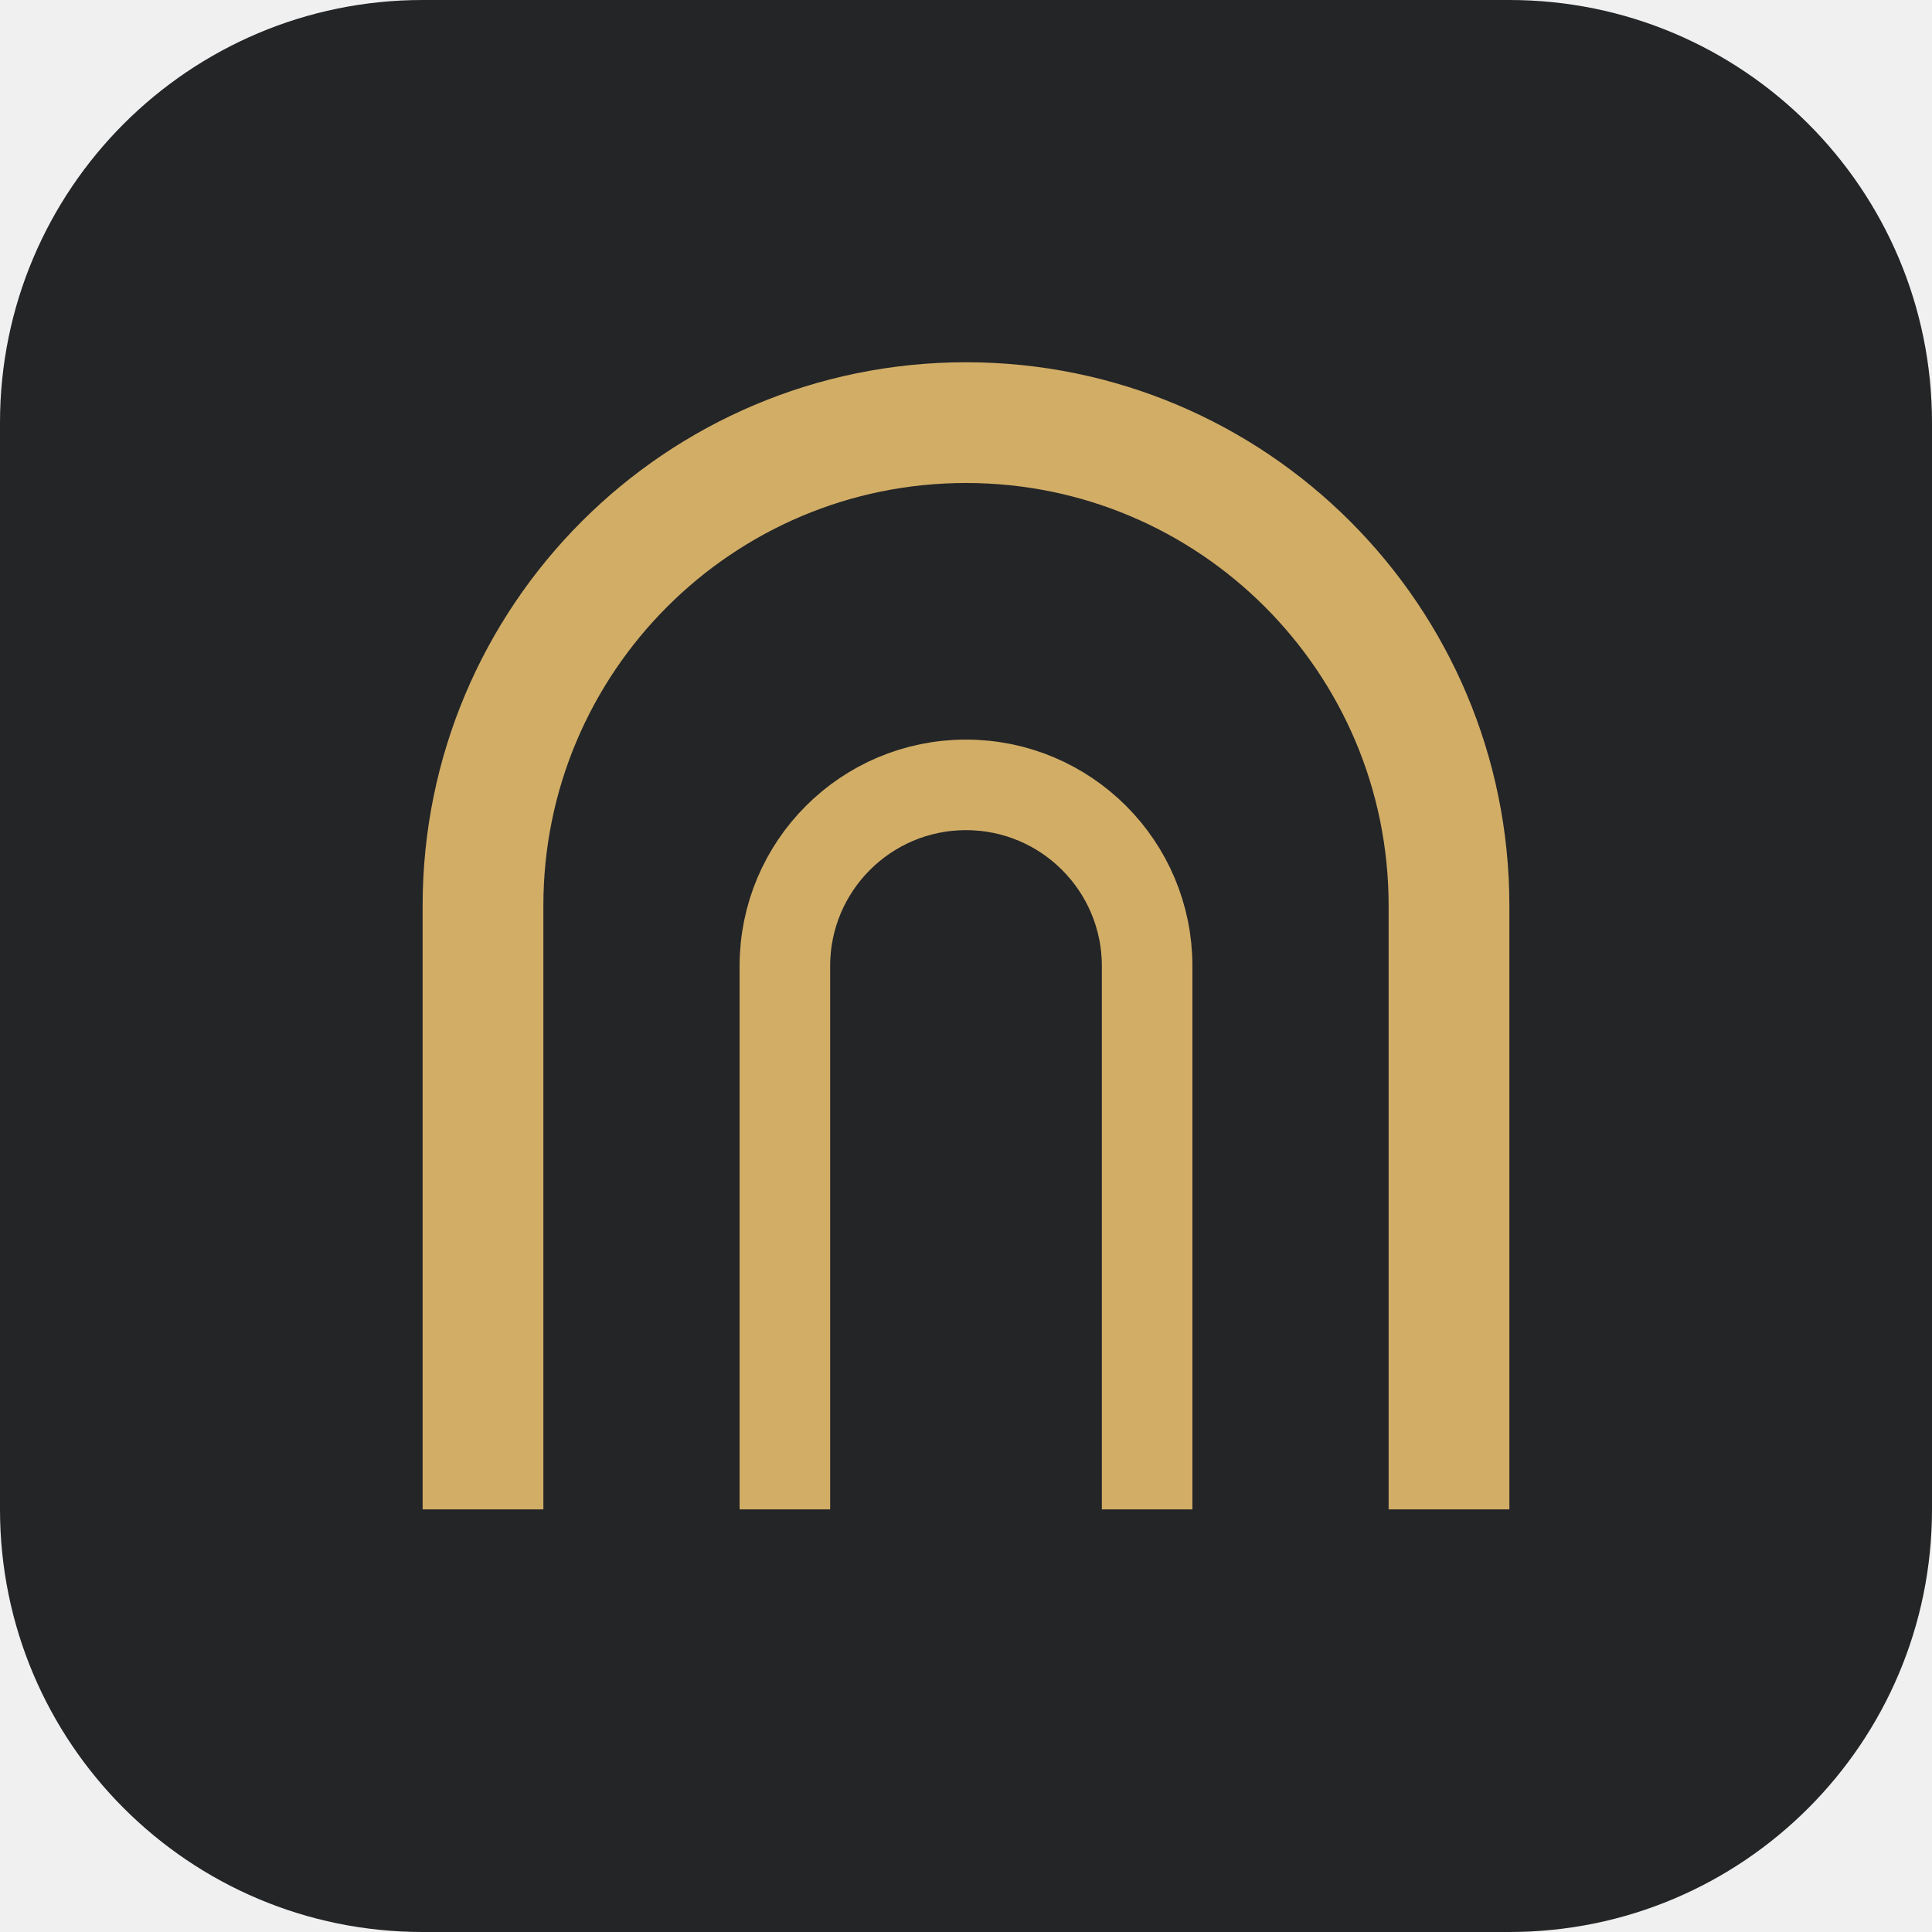
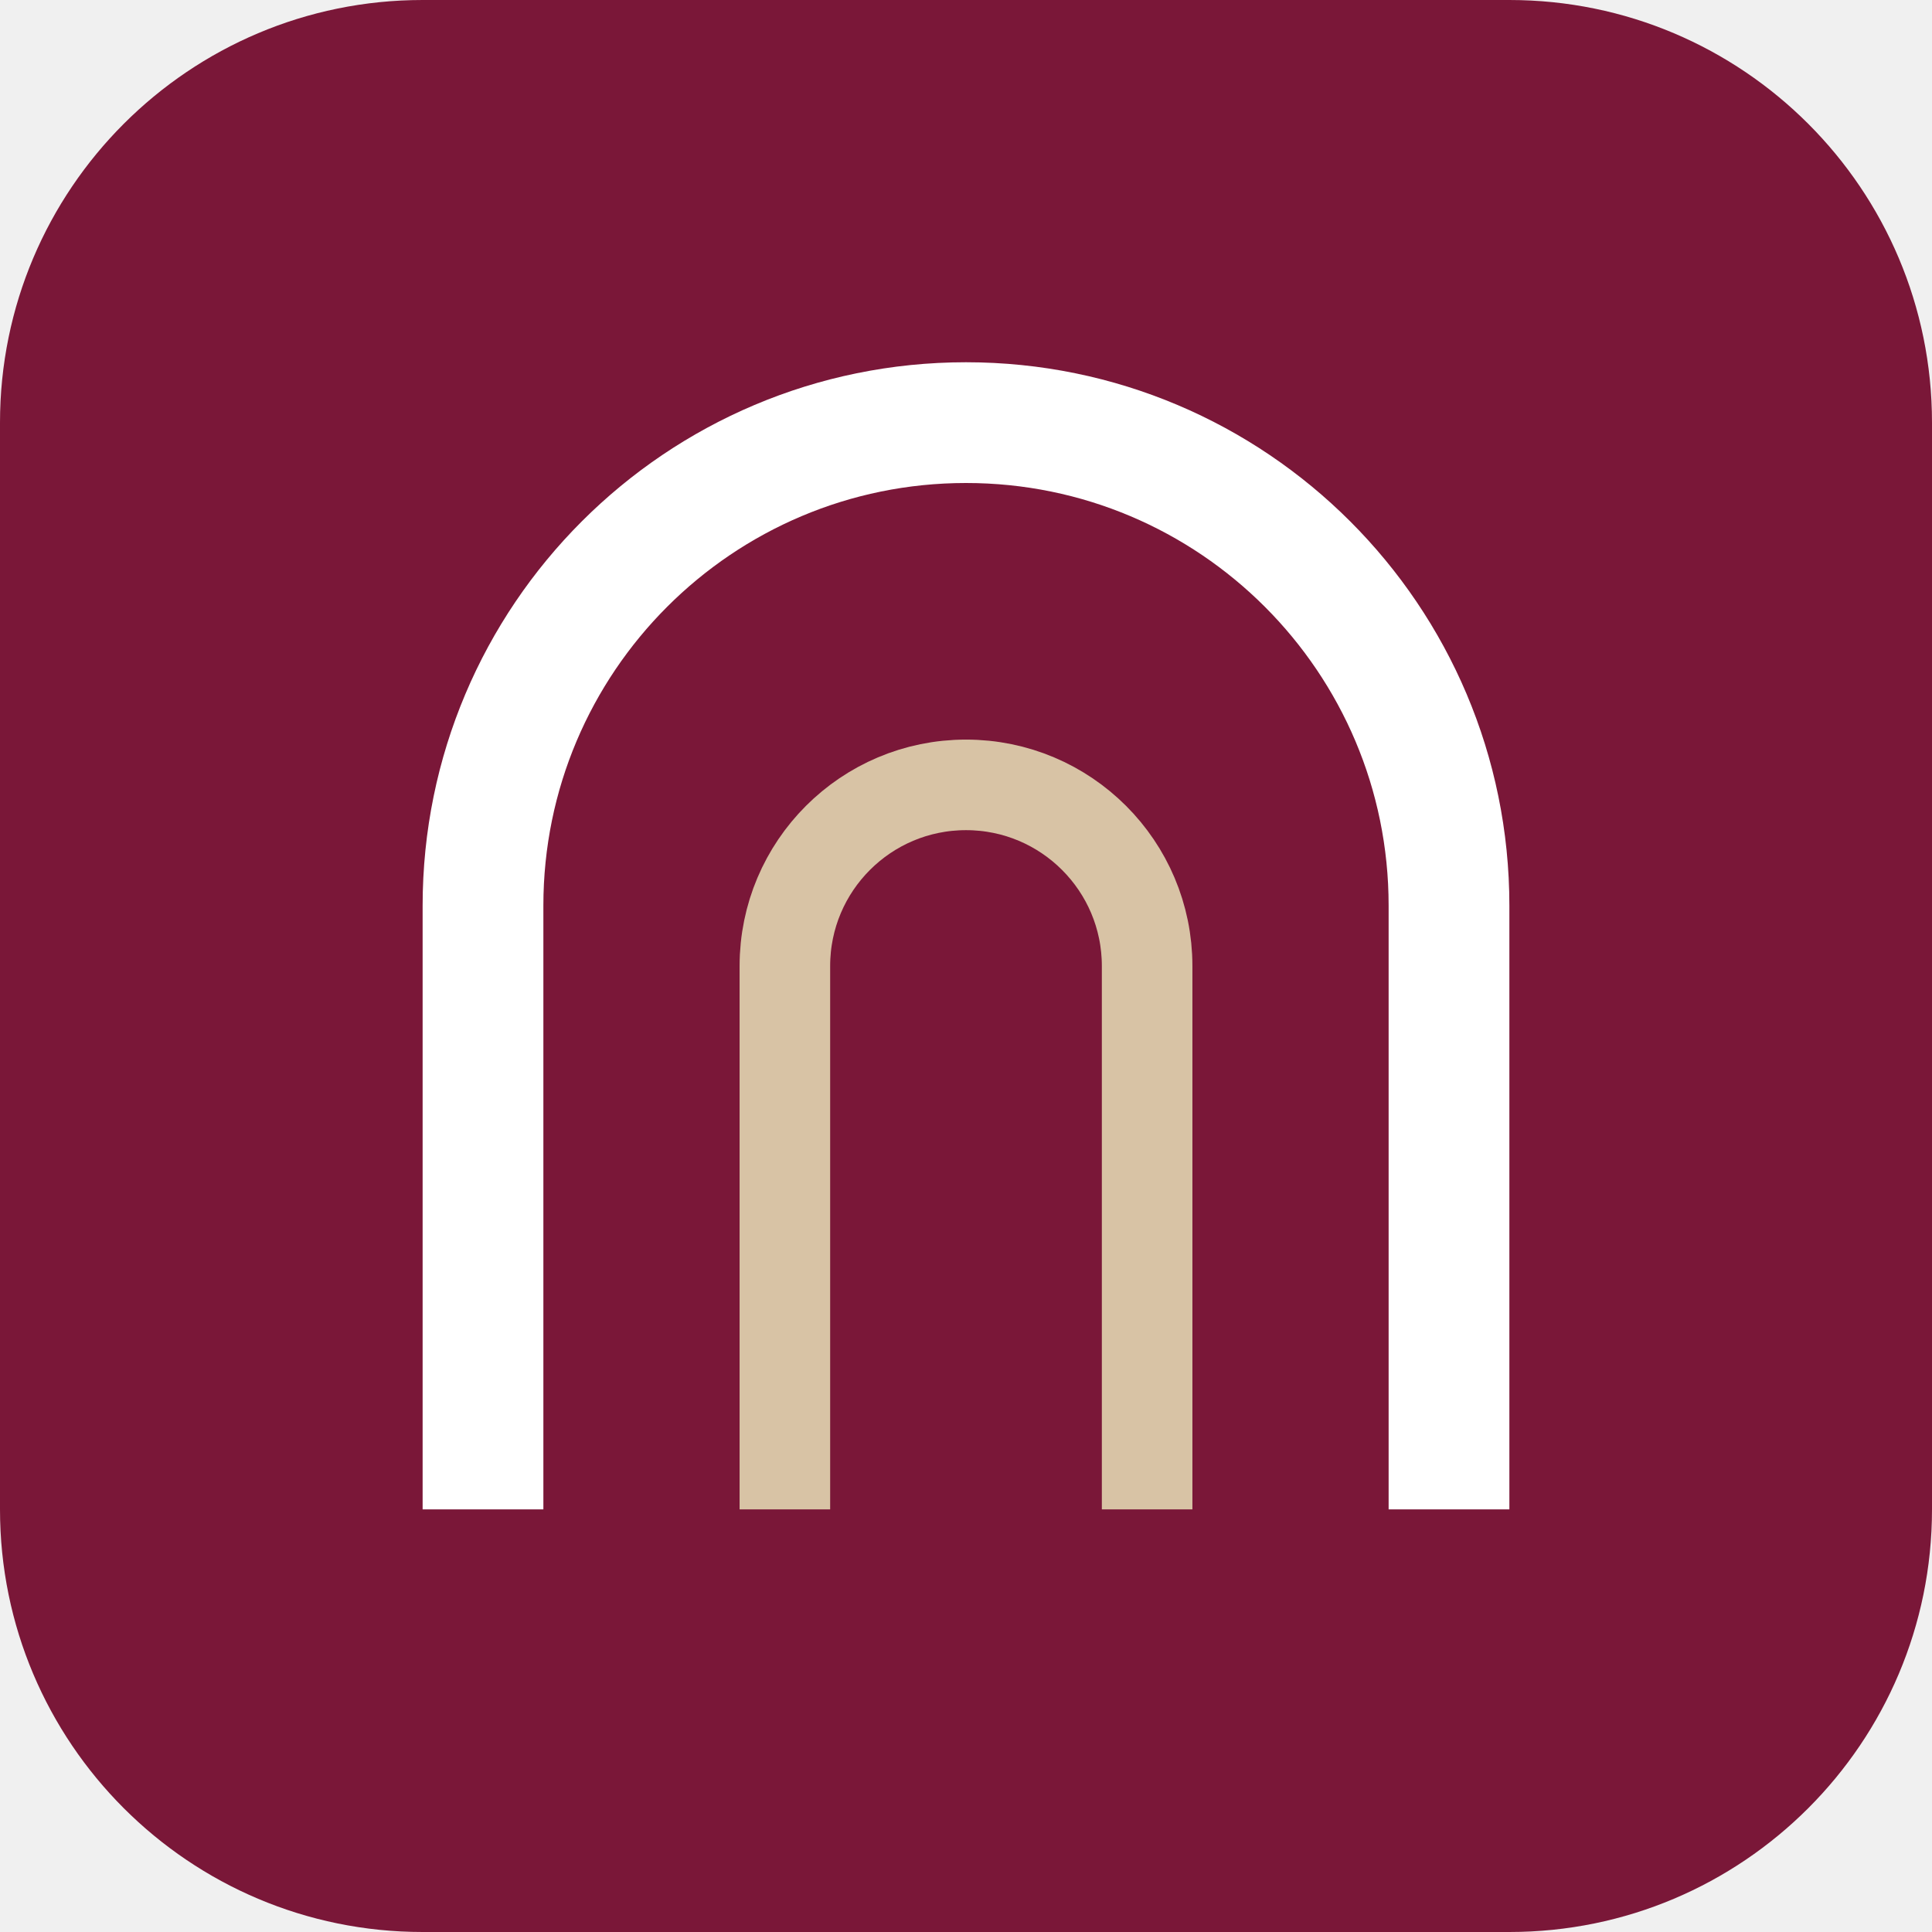
<svg xmlns="http://www.w3.org/2000/svg" viewBox="0 0 64 64">
-   <rect width="64" height="64" rx="14" fill="#232527" />
-   <path d="M16 50V30a16 16 0 0 1 32 0v20" fill="none" stroke="#d2ad66" stroke-width="4" />
-   <path d="M26 50V32a6 6 0 0 1 12 0v18" fill="none" stroke="#d2ad66" stroke-width="3" />
+   <rect width="64" height="64" rx="14" fill="#7A1738" />
+   <path d="M16 50V30a16 16 0 0 1 32 0v20" fill="none" stroke="#FFFFFF" stroke-width="4" />
+   <path d="M26 50V32a6 6 0 0 1 12 0v18" fill="none" stroke="#D8C3A5" stroke-width="3" />
</svg>
